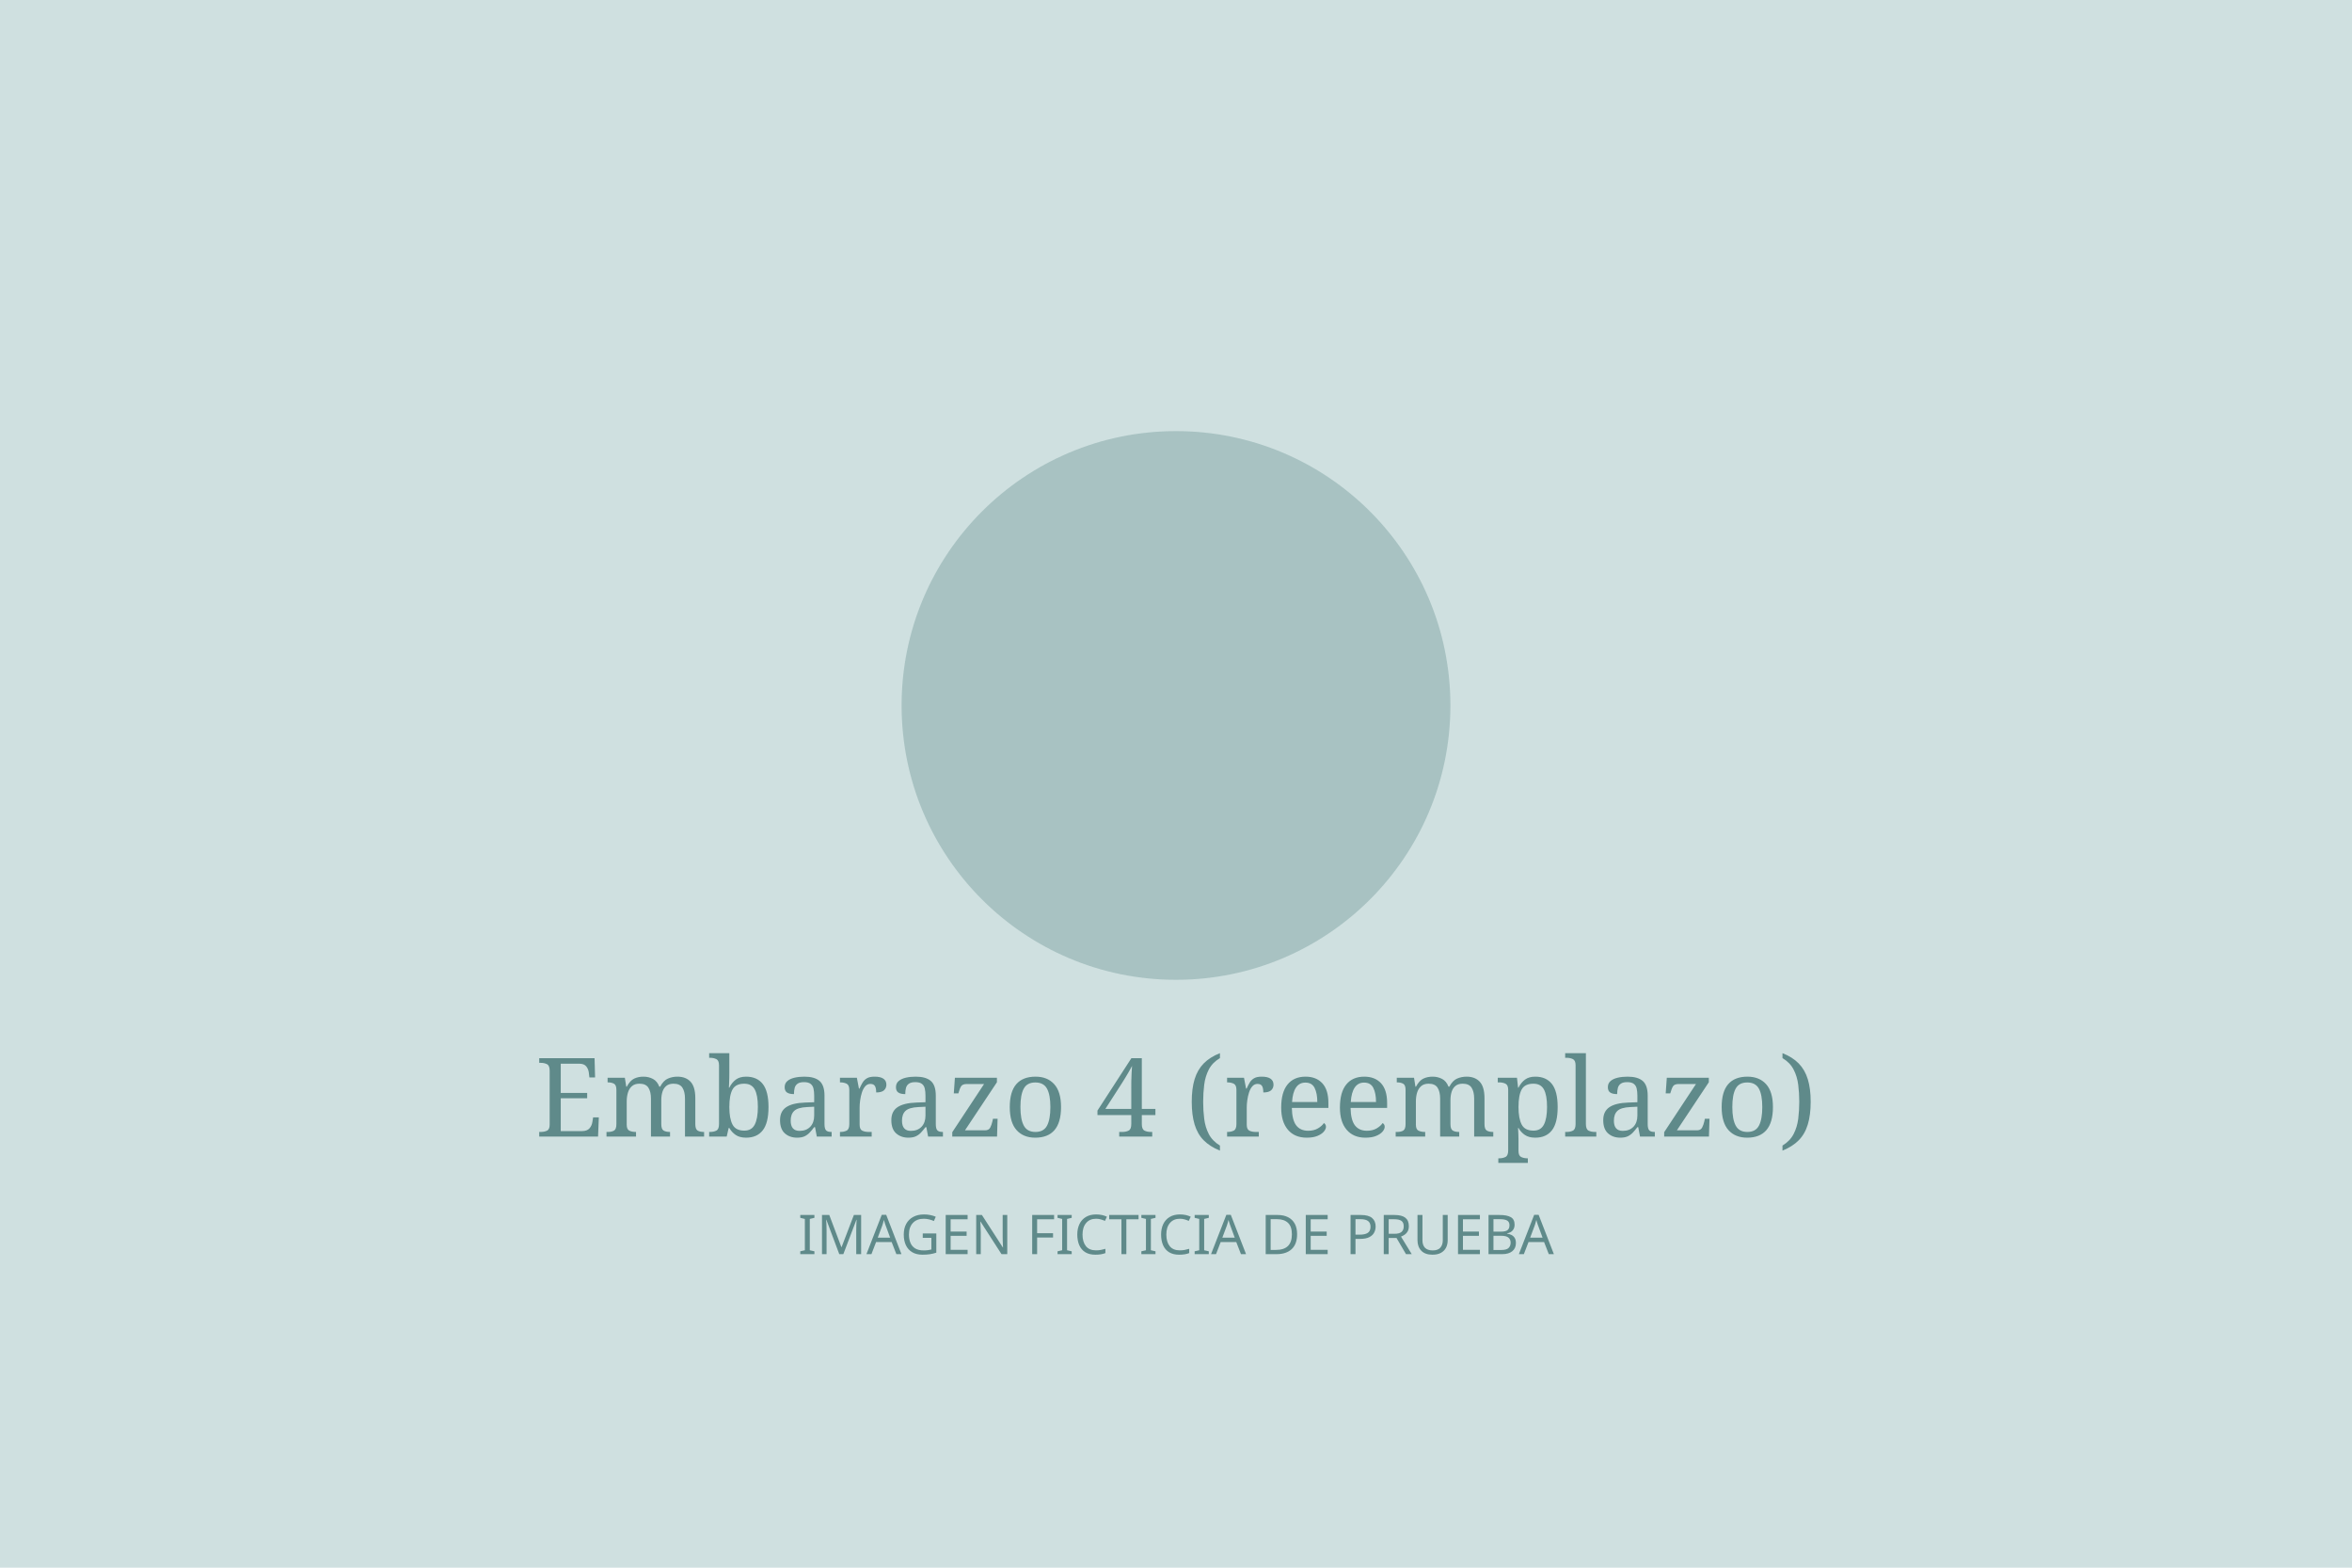
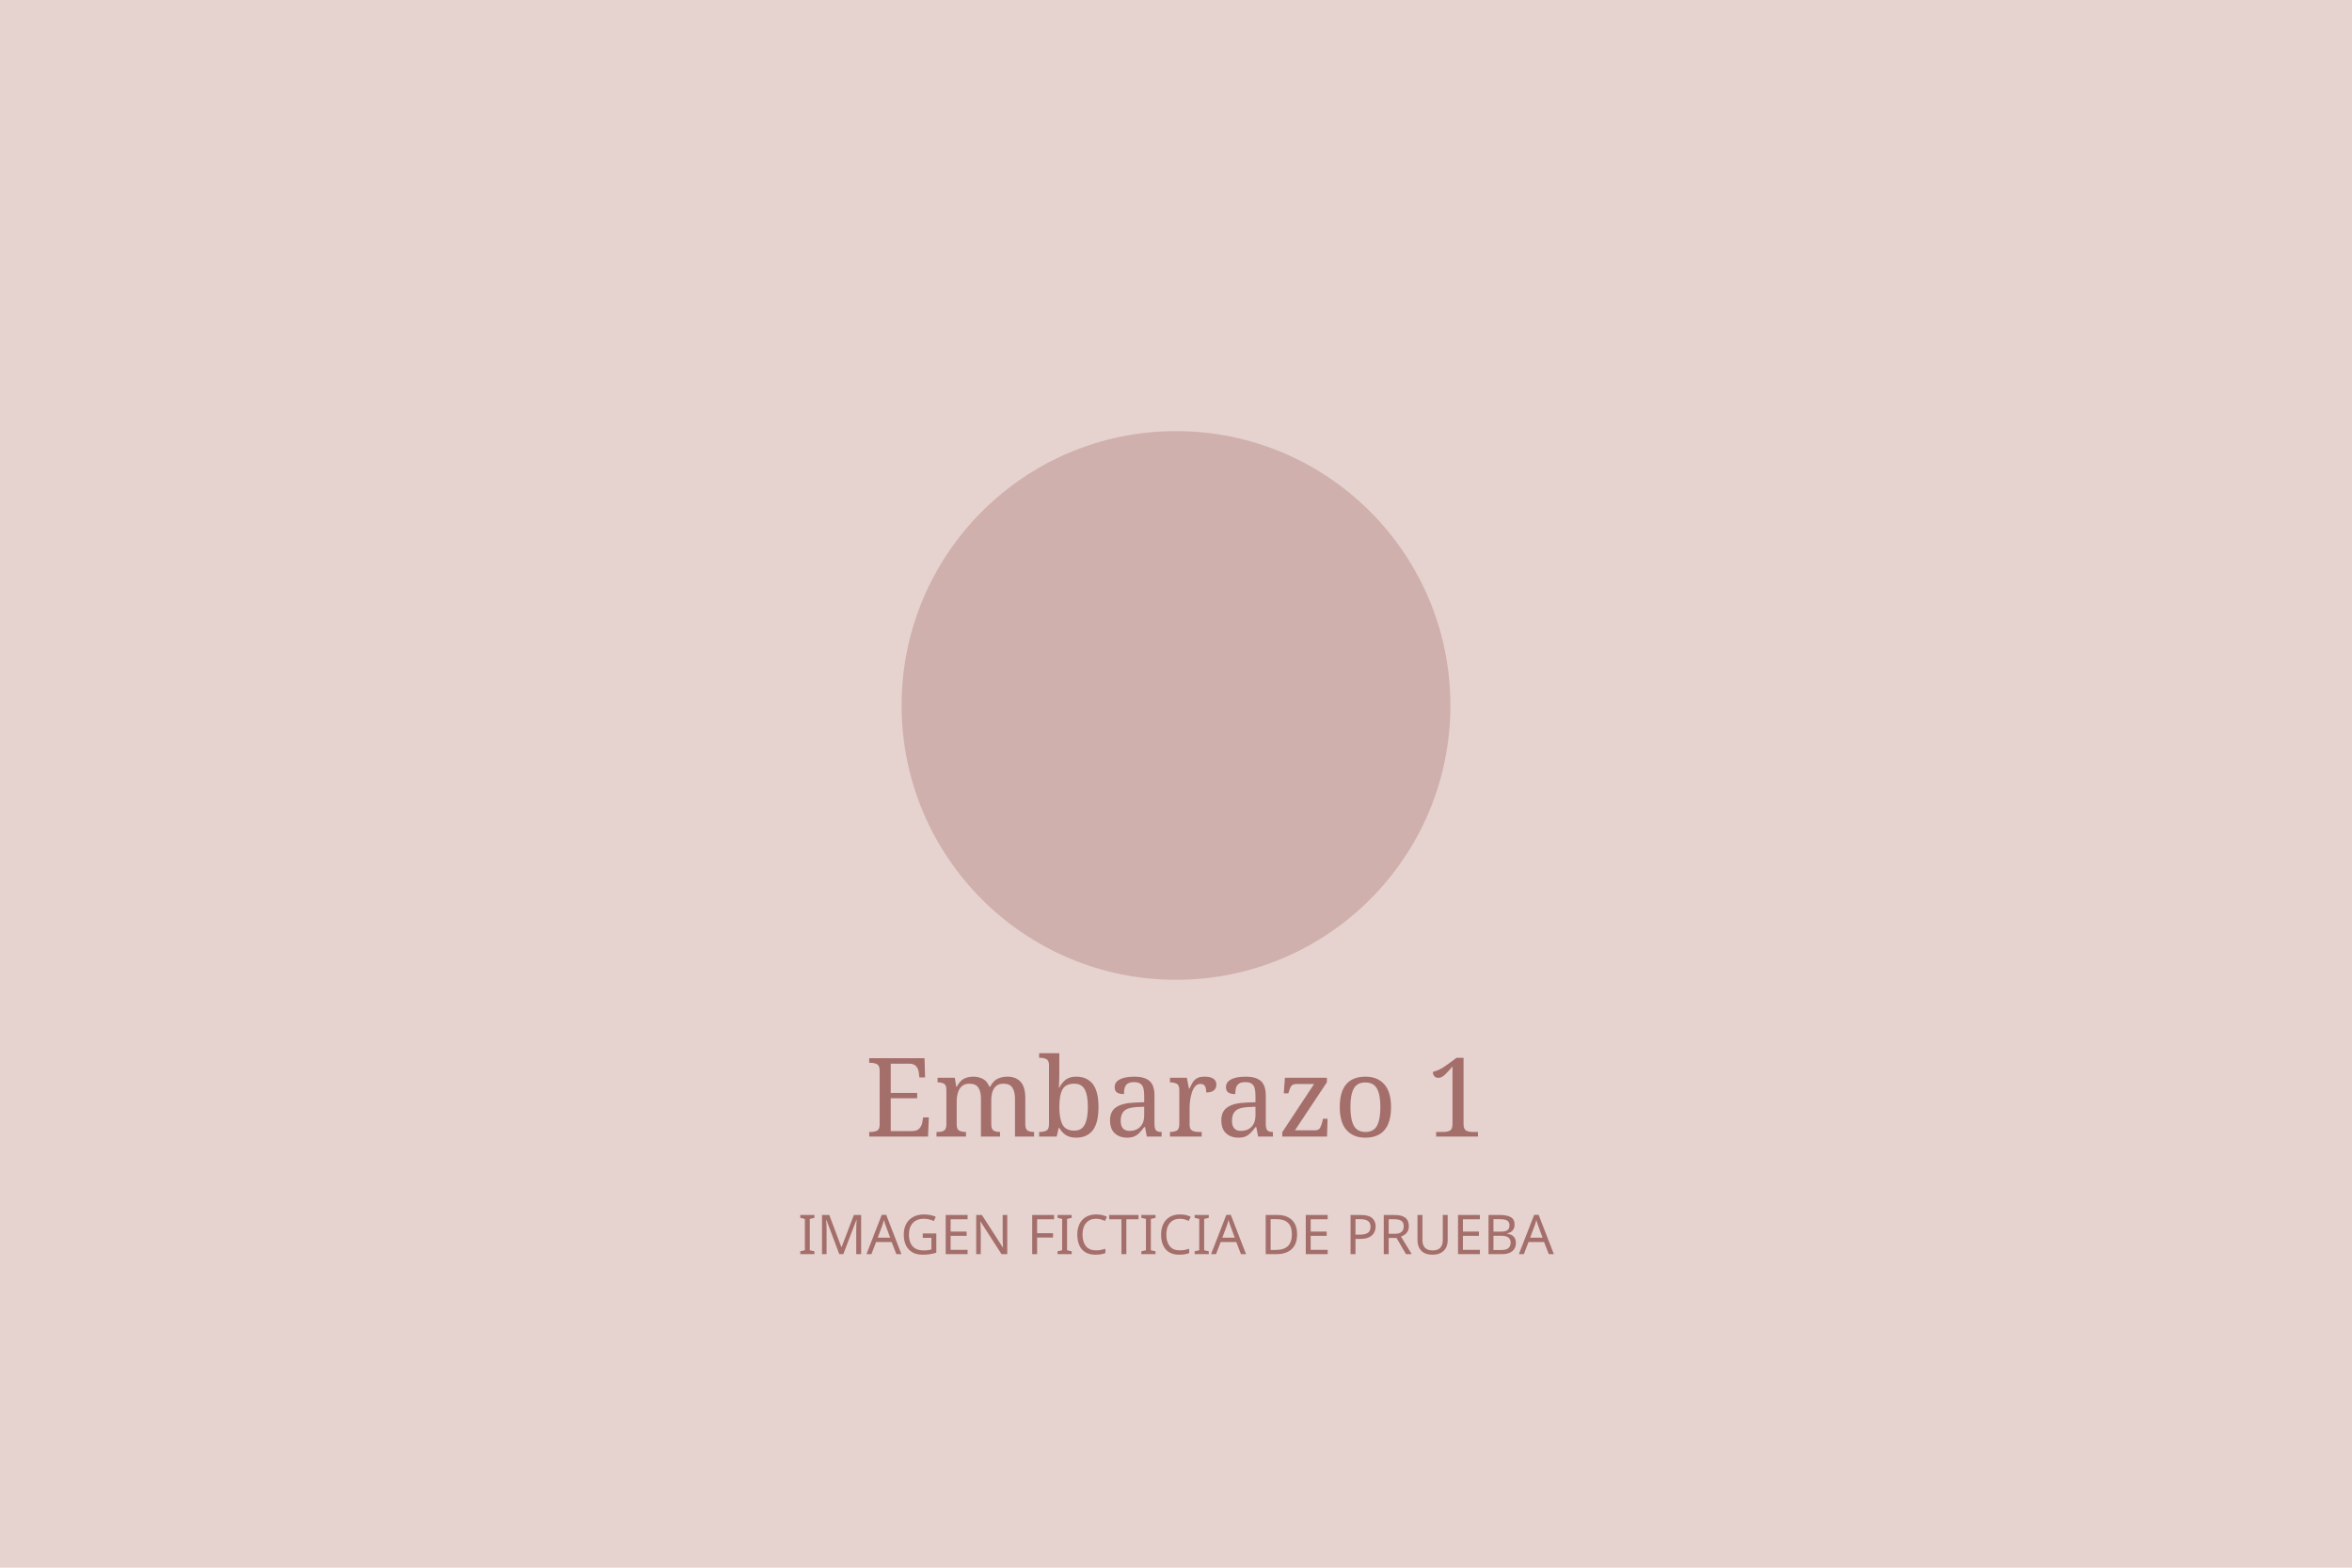
<svg xmlns="http://www.w3.org/2000/svg" viewBox="0 0 1200 800">
-   <rect width="1200" height="800" fill="#cfe0e0" />
-   <circle cx="600" cy="360" r="140" fill="#5f8a8a" opacity=".35" />
-   <text x="600" y="580" font-family="Georgia,serif" font-size="56" text-anchor="middle" fill="#5f8a8a">Embarazo 4 (reemplazo)</text>
-   <text x="600" y="640" font-family="sans-serif" font-size="28" text-anchor="middle" fill="#5f8a8a">IMAGEN FICTICIA DE PRUEBA</text>
+   <rect width="1200" height="800" fill="#e6d3d0" />
+   <circle cx="600" cy="360" r="140" fill="#a46f6b" opacity=".35" />
+   <text x="600" y="580" font-family="Georgia,serif" font-size="56" text-anchor="middle" fill="#a46f6b">Embarazo 1</text>
+   <text x="600" y="640" font-family="sans-serif" font-size="28" text-anchor="middle" fill="#a46f6b">IMAGEN FICTICIA DE PRUEBA</text>
</svg>
